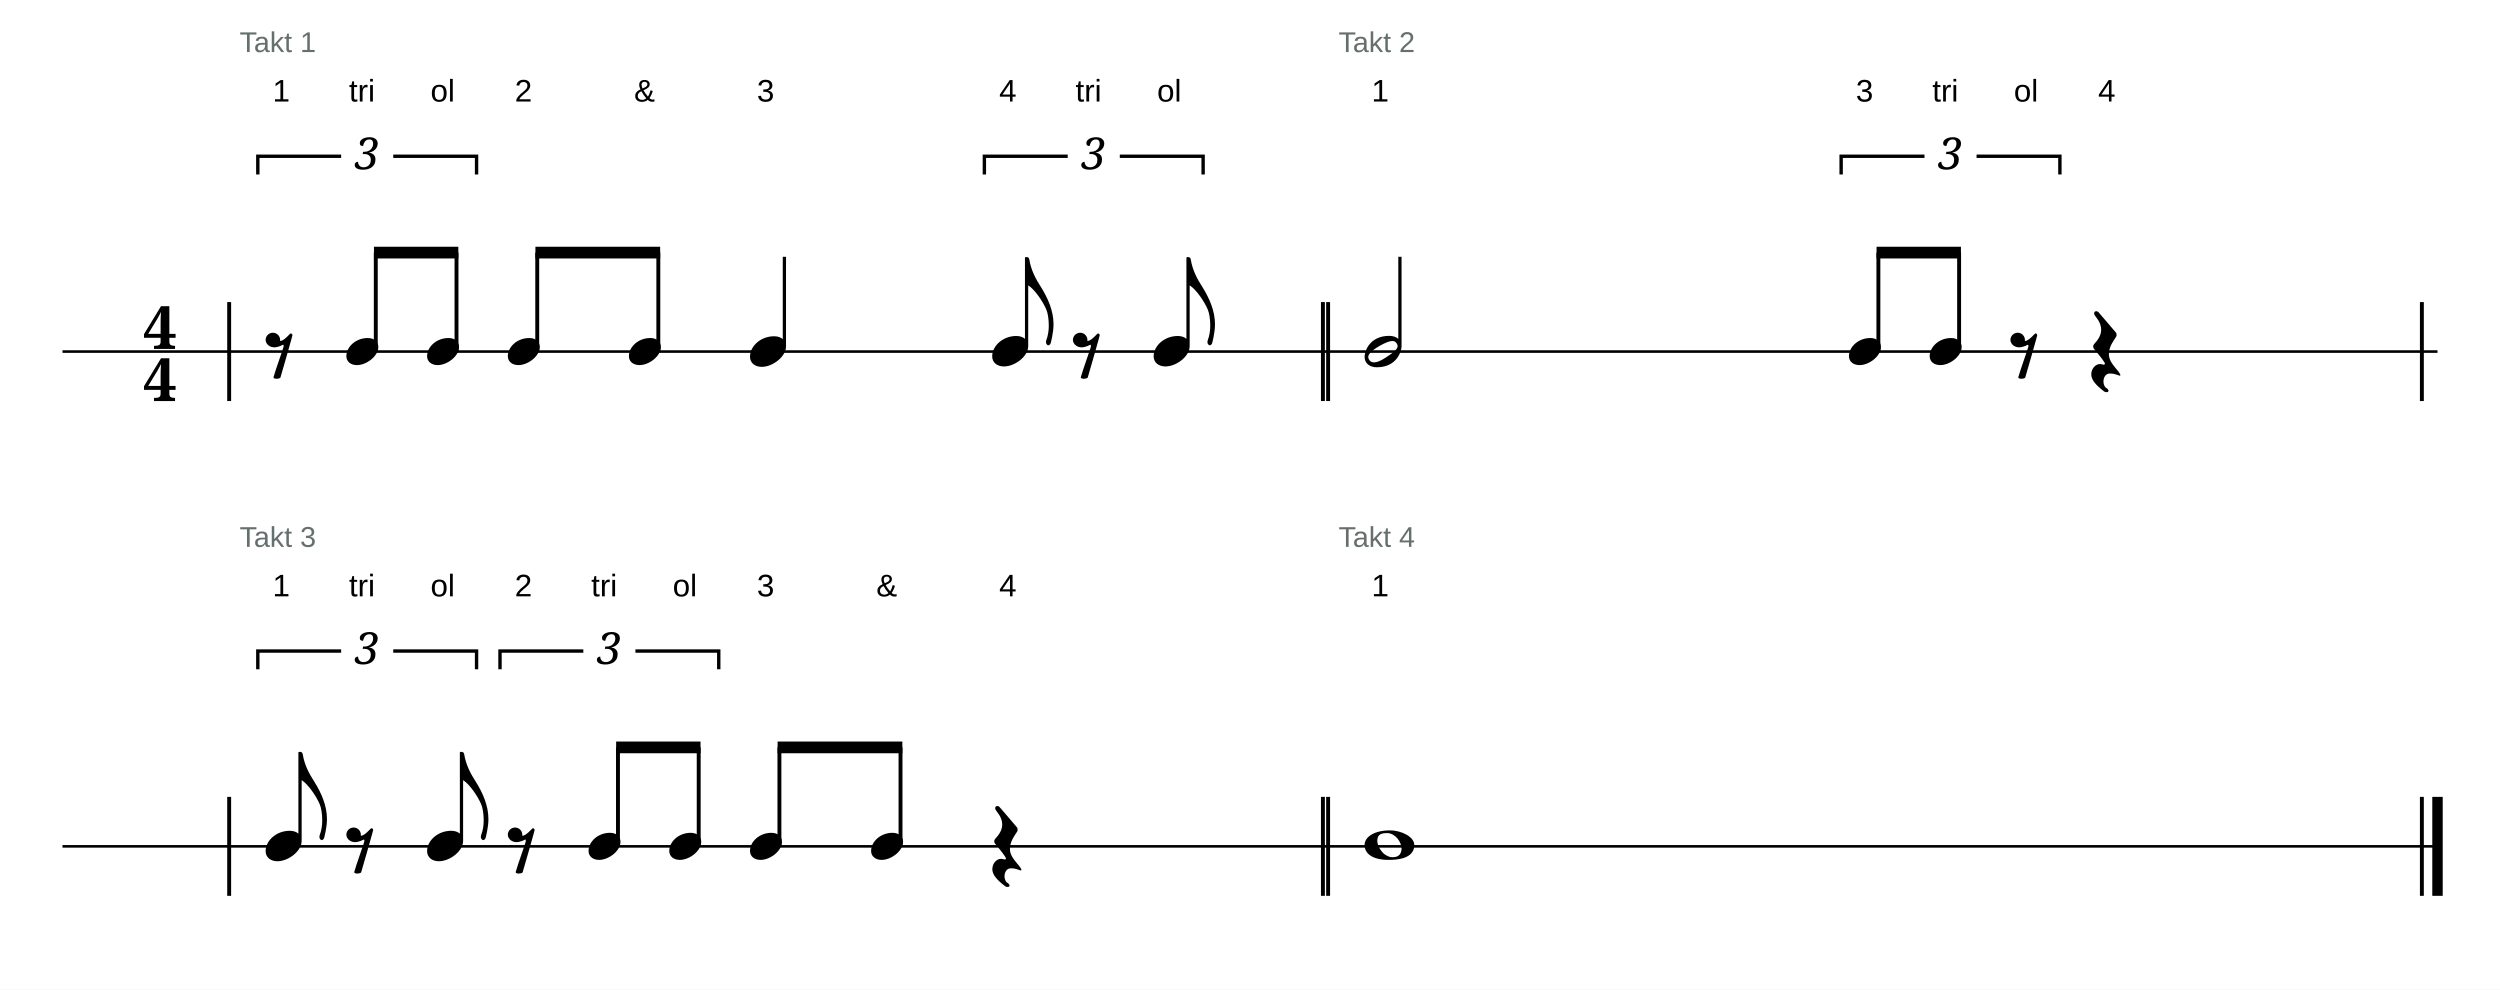
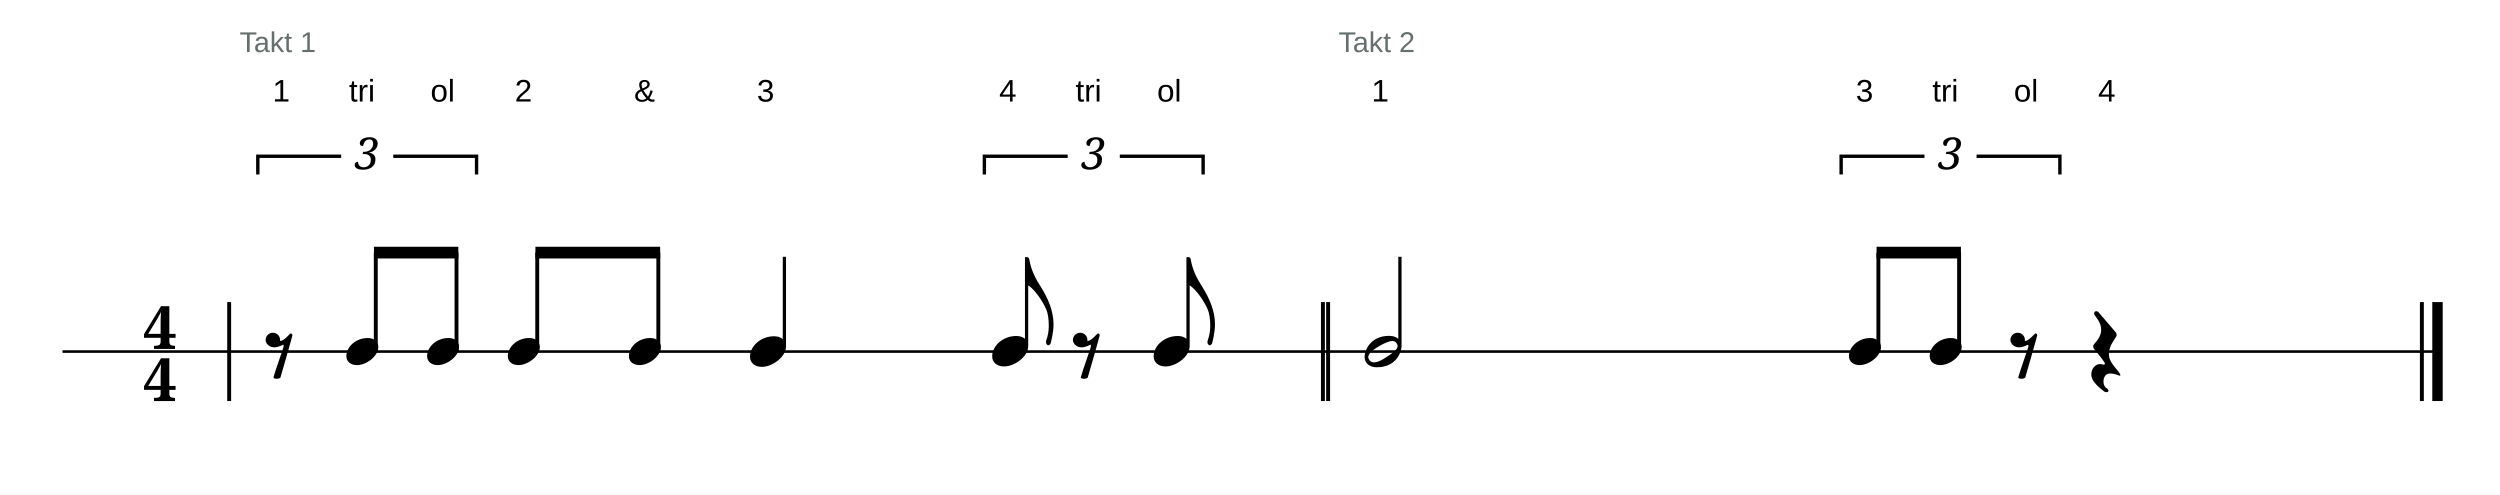
- <svg xmlns="http://www.w3.org/2000/svg" width="960" height="380" viewBox="0 0 960 380" role="img" aria-labelledby="title desc">
-   <rect width="960" height="380" fill="white" />
+ <svg xmlns="http://www.w3.org/2000/svg" width="960" height="190" viewBox="0 0 960 190" role="img" aria-labelledby="title desc">
+   <rect width="960" height="190" fill="white" />
  <path d="M24 135H936" stroke="black" stroke-width="1" />
  <text x="55" y="134" font-family="Georgia,serif" font-size="23" font-weight="bold">4</text>
  <text x="55" y="154" font-family="Georgia,serif" font-size="23" font-weight="bold">4</text>
  <text x="92" y="20" font-family="Arial,sans-serif" font-size="11" fill="#65706e">Takt 1</text>
  <path d="M88 116v38" stroke="black" stroke-width="1.5" />
  <text x="108.0" y="39" text-anchor="middle" font-family="Arial,sans-serif" font-size="12">1</text>
  <path data-smufl="E4E6" data-bar="1" data-onset="0" data-duration="2" data-tuplet="3:2" fill="black" transform="translate(102.0 155.8) scale(0.52 -0.52)" d="M10.7 48.6 C10.7 51.5 8.3 53.9 5.4 53.9 C2.4 53.9 0.0 51.5 0.0 48.6 C0.0 46.9 1.0 45.4 2.2 44.5 C2.9 44.0 3.6 43.6 4.4 43.4 C5.0 43.3 5.8 43.1 6.5 43.1 C7.6 43.1 8.7 43.4 9.6 43.7 C10.7 44.0 11.4 44.3 12.5 44.9 C12.6 45.0 12.8 45.0 12.9 45.0 C13.2 45.0 13.3 44.6 13.3 44.2 C13.3 44.0 13.3 43.7 13.2 43.4 C13.0 42.2 7.2 26.2 5.8 21.0 C5.8 20.0 7.6 19.9 8.1 19.9 C9.0 19.9 10.1 20.1 10.9 20.7 C11.1 20.9 19.0 49.0 19.0 49.0 C19.3 50.4 19.7 51.7 19.8 52.1 C19.8 52.9 19.0 53.3 18.8 53.4 C18.6 53.4 18.4 53.4 17.9 53.0 C17.4 52.6 13.4 47.8 10.7 47.8 Z" />
  <text x="139.0" y="39" text-anchor="middle" font-family="Arial,sans-serif" font-size="12">tri</text>
  <path data-smufl="E0A4" data-bar="1" data-onset="2" data-duration="2" data-tuplet="3:2" fill="black" transform="translate(133.0 155.8) scale(0.52 -0.52)" d="M7.8 30.0 C14.9 30.0 23.6 36.6 23.6 43.4 C23.6 47.4 20.4 50.0 15.8 50.0 C7.0 50.0 0.0 43.5 0.0 36.6 C0.0 32.5 3.4 30.0 7.8 30.0 Z" />
  <path d="M144.3 135V97" stroke="black" stroke-width="1.5" />
  <text x="170.0" y="39" text-anchor="middle" font-family="Arial,sans-serif" font-size="12">ol</text>
  <path data-smufl="E0A4" data-bar="1" data-onset="4" data-duration="2" data-tuplet="3:2" fill="black" transform="translate(164.0 155.8) scale(0.52 -0.52)" d="M7.8 30.0 C14.9 30.0 23.6 36.6 23.6 43.4 C23.6 47.4 20.4 50.0 15.8 50.0 C7.0 50.0 0.0 43.5 0.0 36.6 C0.0 32.5 3.4 30.0 7.8 30.0 Z" />
  <path d="M175.3 135V97" stroke="black" stroke-width="1.5" />
  <path data-beam="1" d="M143.6 97H176.0" stroke="black" stroke-width="4.5" />
  <path data-tuplet-bracket="3" d="M99.0 67v-7H131.0M151.0 60H183.0v7" fill="none" stroke="black" stroke-width="1.3" />
  <text data-tuplet-number="3" x="141.0" y="65" text-anchor="middle" font-family="Georgia,serif" font-style="italic" font-size="17">3</text>
  <text x="201.0" y="39" text-anchor="middle" font-family="Arial,sans-serif" font-size="12">2</text>
  <path data-smufl="E0A4" data-bar="1" data-onset="6" data-duration="3" data-tuplet="none" fill="black" transform="translate(195.0 155.8) scale(0.52 -0.52)" d="M7.8 30.0 C14.9 30.0 23.6 36.6 23.6 43.4 C23.6 47.4 20.4 50.0 15.8 50.0 C7.0 50.0 0.0 43.5 0.0 36.6 C0.0 32.5 3.4 30.0 7.8 30.0 Z" />
  <path d="M206.3 135V97" stroke="black" stroke-width="1.5" />
  <text x="247.5" y="39" text-anchor="middle" font-family="Arial,sans-serif" font-size="12">&amp;</text>
  <path data-smufl="E0A4" data-bar="1" data-onset="9" data-duration="3" data-tuplet="none" fill="black" transform="translate(241.5 155.8) scale(0.52 -0.52)" d="M7.8 30.0 C14.9 30.0 23.6 36.6 23.6 43.4 C23.6 47.4 20.4 50.0 15.8 50.0 C7.0 50.0 0.0 43.5 0.0 36.6 C0.0 32.5 3.4 30.0 7.8 30.0 Z" />
  <path d="M252.8 135V97" stroke="black" stroke-width="1.5" />
  <path data-beam="1" d="M205.6 97H253.5" stroke="black" stroke-width="4.5" />
  <text x="294.0" y="39" text-anchor="middle" font-family="Arial,sans-serif" font-size="12">3</text>
  <path data-smufl="E1D5" data-bar="1" data-onset="12" data-duration="6" fill="black" transform="translate(288.0 155.8) scale(0.52 -0.52)" d="M24.2 49.2 C22.6 50.6 20.4 51.3 17.8 51.3 C7.9 51.3 0.0 44.0 0.0 36.2 C0.0 31.5 3.8 28.7 8.7 28.7 C16.7 28.7 26.6 36.2 26.6 43.8 L26.6 110.0 L24.2 110.0 Z" />
  <text x="387.0" y="39" text-anchor="middle" font-family="Arial,sans-serif" font-size="12">4</text>
  <path data-smufl="E1D7" data-bar="1" data-onset="18" data-duration="2" data-tuplet="3:2" fill="black" transform="translate(381.0 155.8) scale(0.52 -0.52)" d="M36.1 87.5 C32.0 93.8 28.6 100.4 27.4 108.1 C27.1 109.4 26.5 109.8 25.0 109.8 C24.6 109.8 24.2 109.7 24.2 109.1 L24.2 109.0 C24.2 109.0 24.2 108.8 24.2 108.6 L24.2 89.8 L24.2 49.4 C22.6 50.8 20.4 51.5 17.8 51.5 C7.9 51.5 0.0 44.2 0.0 36.5 C0.0 31.8 3.8 29.0 8.7 29.0 C16.7 29.0 26.6 36.4 26.6 44.0 L26.6 88.9 C31.5 85.8 37.4 77.0 39.9 71.2 C41.1 68.5 41.8 63.9 41.8 59.2 C41.8 55.6 41.3 51.8 39.9 48.2 C39.8 47.8 39.7 47.4 39.7 47.0 C39.7 45.8 40.5 45.0 41.0 44.7 L41.1 44.6 C41.8 44.6 42.8 44.9 43.2 46.2 C43.2 46.2 45.3 53.8 45.3 60.1 C45.3 70.1 41.1 79.5 36.1 87.5 Z" />
  <text x="418.0" y="39" text-anchor="middle" font-family="Arial,sans-serif" font-size="12">tri</text>
  <path data-smufl="E4E6" data-bar="1" data-onset="20" data-duration="2" data-tuplet="3:2" fill="black" transform="translate(412.0 155.8) scale(0.52 -0.52)" d="M10.7 48.6 C10.7 51.5 8.3 53.9 5.4 53.9 C2.4 53.9 0.0 51.5 0.0 48.6 C0.0 46.9 1.0 45.4 2.2 44.5 C2.9 44.0 3.6 43.6 4.4 43.4 C5.0 43.3 5.8 43.1 6.5 43.1 C7.6 43.1 8.7 43.4 9.6 43.7 C10.7 44.0 11.4 44.3 12.5 44.9 C12.6 45.0 12.8 45.0 12.9 45.0 C13.2 45.0 13.3 44.6 13.3 44.2 C13.3 44.0 13.3 43.7 13.2 43.4 C13.0 42.2 7.2 26.2 5.8 21.0 C5.8 20.0 7.6 19.9 8.1 19.9 C9.0 19.9 10.1 20.1 10.9 20.7 C11.1 20.9 19.0 49.0 19.0 49.0 C19.3 50.4 19.7 51.7 19.8 52.1 C19.8 52.9 19.0 53.3 18.8 53.4 C18.6 53.4 18.4 53.4 17.9 53.0 C17.4 52.6 13.4 47.8 10.7 47.8 Z" />
  <text x="449.0" y="39" text-anchor="middle" font-family="Arial,sans-serif" font-size="12">ol</text>
  <path data-smufl="E1D7" data-bar="1" data-onset="22" data-duration="2" data-tuplet="3:2" fill="black" transform="translate(443.0 155.8) scale(0.52 -0.52)" d="M36.1 87.5 C32.0 93.8 28.6 100.4 27.4 108.1 C27.1 109.4 26.5 109.8 25.0 109.8 C24.6 109.8 24.2 109.7 24.2 109.1 L24.2 109.0 C24.2 109.0 24.2 108.8 24.2 108.6 L24.2 89.8 L24.2 49.4 C22.6 50.8 20.4 51.5 17.8 51.5 C7.9 51.5 0.0 44.2 0.0 36.5 C0.0 31.8 3.8 29.0 8.7 29.0 C16.7 29.0 26.6 36.4 26.6 44.0 L26.6 88.9 C31.5 85.8 37.4 77.0 39.9 71.2 C41.1 68.5 41.8 63.9 41.8 59.2 C41.8 55.6 41.3 51.8 39.9 48.2 C39.8 47.8 39.7 47.4 39.7 47.0 C39.7 45.8 40.5 45.0 41.0 44.7 L41.1 44.6 C41.8 44.6 42.8 44.9 43.2 46.2 C43.2 46.2 45.3 53.8 45.3 60.1 C45.3 70.1 41.1 79.5 36.1 87.5 Z" />
  <path data-tuplet-bracket="3" d="M378.0 67v-7H410.0M430.0 60H462.0v7" fill="none" stroke="black" stroke-width="1.3" />
  <text data-tuplet-number="3" x="420.0" y="65" text-anchor="middle" font-family="Georgia,serif" font-style="italic" font-size="17">3</text>
  <path d="M508 116v38" stroke="black" stroke-width="1.5" />
  <text x="514" y="20" font-family="Arial,sans-serif" font-size="11" fill="#65706e">Takt 2</text>
  <path d="M510 116v38" stroke="black" stroke-width="1.5" />
  <text x="530.0" y="39" text-anchor="middle" font-family="Arial,sans-serif" font-size="12">1</text>
  <path data-smufl="E1D3" data-bar="2" data-onset="0" data-duration="12" fill="black" transform="translate(524.0 155.8) scale(0.52 -0.52)" d="M9.0 28.4 C24.2 28.4 27.3 40.7 27.3 43.8 L27.3 110.0 L24.9 110.0 L24.9 49.4 C23.3 50.8 21.0 51.6 18.2 51.6 C4.3 51.6 0.0 40.9 0.0 36.1 C0.0 31.2 3.9 28.4 9.0 28.4 Z M11.1 44.2 C15.7 46.8 18.6 47.8 20.5 47.8 C22.2 47.8 23.2 47.0 23.8 45.8 C24.2 45.3 24.4 44.7 24.4 44.1 C24.4 42.2 22.5 40.0 16.0 35.8 C11.8 33.0 9.0 32.0 7.0 32.0 C5.0 32.0 3.9 33.0 3.3 34.1 C3.0 34.6 2.7 35.3 2.7 35.9 C2.7 37.9 4.7 40.5 11.1 44.2 Z" />
  <text x="716.0" y="39" text-anchor="middle" font-family="Arial,sans-serif" font-size="12">3</text>
  <path data-smufl="E0A4" data-bar="2" data-onset="12" data-duration="2" data-tuplet="3:2" fill="black" transform="translate(710.0 155.8) scale(0.52 -0.52)" d="M7.8 30.0 C14.9 30.0 23.6 36.6 23.6 43.4 C23.6 47.4 20.4 50.0 15.8 50.0 C7.0 50.0 0.0 43.5 0.0 36.6 C0.0 32.5 3.4 30.0 7.8 30.0 Z" />
  <path d="M721.3 135V97" stroke="black" stroke-width="1.5" />
  <text x="747.0" y="39" text-anchor="middle" font-family="Arial,sans-serif" font-size="12">tri</text>
  <path data-smufl="E0A4" data-bar="2" data-onset="14" data-duration="2" data-tuplet="3:2" fill="black" transform="translate(741.0 155.8) scale(0.52 -0.52)" d="M7.8 30.0 C14.9 30.0 23.6 36.6 23.6 43.4 C23.6 47.4 20.4 50.0 15.8 50.0 C7.0 50.0 0.0 43.5 0.0 36.6 C0.0 32.5 3.4 30.0 7.8 30.0 Z" />
  <path d="M752.3 135V97" stroke="black" stroke-width="1.5" />
  <text x="778.0" y="39" text-anchor="middle" font-family="Arial,sans-serif" font-size="12">ol</text>
  <path data-smufl="E4E6" data-bar="2" data-onset="16" data-duration="2" data-tuplet="3:2" fill="black" transform="translate(772.0 155.8) scale(0.52 -0.52)" d="M10.7 48.6 C10.7 51.5 8.3 53.9 5.4 53.9 C2.4 53.9 0.0 51.5 0.0 48.6 C0.0 46.9 1.0 45.4 2.2 44.5 C2.9 44.0 3.6 43.6 4.4 43.4 C5.0 43.3 5.8 43.1 6.5 43.1 C7.6 43.1 8.7 43.4 9.6 43.7 C10.7 44.0 11.4 44.3 12.5 44.9 C12.6 45.0 12.8 45.0 12.9 45.0 C13.2 45.0 13.3 44.6 13.3 44.2 C13.3 44.0 13.3 43.7 13.2 43.4 C13.0 42.2 7.2 26.2 5.8 21.0 C5.8 20.0 7.6 19.9 8.1 19.9 C9.0 19.9 10.1 20.1 10.9 20.7 C11.1 20.9 19.0 49.0 19.0 49.0 C19.3 50.4 19.7 51.7 19.8 52.1 C19.8 52.9 19.0 53.3 18.8 53.4 C18.6 53.4 18.4 53.4 17.9 53.0 C17.4 52.6 13.4 47.8 10.7 47.8 Z" />
  <path data-beam="1" d="M720.6 97H753.0" stroke="black" stroke-width="4.5" />
  <path data-tuplet-bracket="3" d="M707.0 67v-7H739.0M759.0 60H791.0v7" fill="none" stroke="black" stroke-width="1.3" />
  <text data-tuplet-number="3" x="749.0" y="65" text-anchor="middle" font-family="Georgia,serif" font-style="italic" font-size="17">3</text>
  <text x="809.0" y="39" text-anchor="middle" font-family="Arial,sans-serif" font-size="12">4</text>
  <path data-smufl="E4E5" data-bar="2" data-onset="18" data-duration="6" fill="black" transform="translate(803.0 155.8) scale(0.52 -0.52)" d="M6.2 37.0 C7.5 35.4 8.6 33.8 9.7 32.2 C9.8 31.8 10.2 31.2 10.2 31.0 C10.2 31.0 10.2 30.8 10.1 30.7 C9.9 30.4 9.6 30.3 9.2 30.3 C8.9 30.3 8.2 30.5 7.9 30.6 C7.5 30.6 7.0 30.8 6.6 30.8 C3.2 30.8 0.1 27.4 0.1 23.1 C0.1 19.1 3.5 15.2 9.4 10.7 C10.0 10.2 10.8 10.0 11.4 10.0 C12.0 10.0 12.6 10.2 12.6 10.5 C12.7 10.7 12.8 10.9 12.8 11.0 C12.8 11.8 12.2 12.4 11.5 13.0 C10.5 13.0 9.6 15.1 9.4 15.8 C9.2 16.5 9.1 17.2 9.1 17.9 C9.1 20.4 10.3 23.2 12.9 23.7 C13.3 23.8 13.7 23.8 14.2 23.8 C16.5 23.8 19.1 22.9 20.4 22.4 C20.5 22.4 20.6 22.3 20.6 22.3 C20.9 22.2 21.0 22.2 21.2 22.2 C21.4 22.2 21.6 22.3 21.6 22.6 C21.6 23.5 19.5 26.2 18.6 27.1 C15.6 30.8 13.1 33.8 13.1 38.2 C13.1 38.6 13.2 39.0 13.2 39.3 C13.5 43.9 16.4 47.8 18.5 51.0 C18.7 51.4 18.8 51.8 18.8 52.2 C18.8 53.0 18.5 53.8 18.5 53.8 C18.5 53.8 6.6 67.8 5.3 69.2 C4.9 69.6 4.3 69.8 3.8 69.8 C3.0 69.8 2.2 69.3 2.2 68.2 C2.2 67.8 2.3 67.4 2.6 66.9 C2.9 66.0 7.4 61.9 7.4 56.2 C7.4 53.2 6.2 49.8 2.6 46.0 C1.8 45.2 1.5 44.3 1.5 43.7 C1.5 42.6 2.3 41.8 2.3 41.8 Z" />
  <path d="M930 116v38" stroke="black" stroke-width="1.5" />
-   <path d="M24 325H936" stroke="black" stroke-width="1" />
-   <text x="92" y="210" font-family="Arial,sans-serif" font-size="11" fill="#65706e">Takt 3</text>
-   <path d="M88 306v38" stroke="black" stroke-width="1.5" />
-   <text x="108.0" y="229" text-anchor="middle" font-family="Arial,sans-serif" font-size="12">1</text>
-   <path data-smufl="E1D7" data-bar="3" data-onset="0" data-duration="2" data-tuplet="3:2" fill="black" transform="translate(102.0 345.8) scale(0.52 -0.52)" d="M36.1 87.5 C32.0 93.8 28.6 100.4 27.4 108.1 C27.1 109.4 26.5 109.8 25.0 109.8 C24.6 109.8 24.2 109.7 24.2 109.1 L24.2 109.0 C24.2 109.0 24.2 108.8 24.2 108.6 L24.2 89.8 L24.2 49.4 C22.6 50.8 20.4 51.5 17.8 51.5 C7.9 51.5 0.0 44.2 0.0 36.5 C0.0 31.8 3.8 29.0 8.7 29.0 C16.7 29.0 26.6 36.4 26.6 44.0 L26.6 88.9 C31.5 85.8 37.4 77.0 39.9 71.2 C41.1 68.5 41.8 63.9 41.8 59.2 C41.8 55.6 41.3 51.8 39.9 48.2 C39.8 47.8 39.7 47.4 39.7 47.0 C39.7 45.8 40.5 45.0 41.0 44.7 L41.1 44.6 C41.8 44.6 42.8 44.9 43.2 46.2 C43.2 46.2 45.3 53.8 45.3 60.1 C45.3 70.1 41.1 79.5 36.1 87.5 Z" />
-   <text x="139.0" y="229" text-anchor="middle" font-family="Arial,sans-serif" font-size="12">tri</text>
-   <path data-smufl="E4E6" data-bar="3" data-onset="2" data-duration="2" data-tuplet="3:2" fill="black" transform="translate(133.0 345.8) scale(0.52 -0.52)" d="M10.7 48.6 C10.7 51.5 8.3 53.9 5.4 53.9 C2.4 53.9 0.0 51.5 0.0 48.6 C0.0 46.9 1.0 45.4 2.2 44.5 C2.9 44.0 3.6 43.6 4.4 43.4 C5.0 43.3 5.8 43.1 6.5 43.1 C7.6 43.1 8.7 43.4 9.6 43.7 C10.7 44.0 11.4 44.3 12.5 44.9 C12.6 45.0 12.8 45.0 12.9 45.0 C13.2 45.0 13.3 44.6 13.3 44.2 C13.3 44.0 13.3 43.7 13.2 43.4 C13.0 42.2 7.2 26.2 5.8 21.0 C5.8 20.0 7.6 19.9 8.1 19.9 C9.0 19.9 10.1 20.1 10.9 20.7 C11.1 20.9 19.0 49.0 19.0 49.0 C19.3 50.4 19.7 51.7 19.8 52.1 C19.8 52.9 19.0 53.3 18.8 53.4 C18.6 53.4 18.4 53.4 17.9 53.0 C17.4 52.6 13.4 47.8 10.7 47.8 Z" />
-   <text x="170.0" y="229" text-anchor="middle" font-family="Arial,sans-serif" font-size="12">ol</text>
-   <path data-smufl="E1D7" data-bar="3" data-onset="4" data-duration="2" data-tuplet="3:2" fill="black" transform="translate(164.0 345.8) scale(0.52 -0.52)" d="M36.1 87.5 C32.0 93.8 28.6 100.4 27.4 108.1 C27.1 109.4 26.5 109.8 25.0 109.8 C24.6 109.8 24.2 109.7 24.2 109.1 L24.2 109.0 C24.2 109.0 24.2 108.8 24.2 108.6 L24.2 89.8 L24.2 49.4 C22.6 50.8 20.4 51.5 17.8 51.5 C7.9 51.5 0.0 44.2 0.0 36.5 C0.0 31.8 3.8 29.0 8.7 29.0 C16.7 29.0 26.6 36.4 26.6 44.0 L26.6 88.9 C31.5 85.8 37.4 77.0 39.9 71.2 C41.1 68.5 41.8 63.9 41.8 59.2 C41.8 55.6 41.3 51.8 39.9 48.2 C39.8 47.8 39.7 47.4 39.7 47.0 C39.7 45.8 40.5 45.0 41.0 44.7 L41.1 44.6 C41.8 44.6 42.8 44.9 43.2 46.2 C43.2 46.2 45.3 53.8 45.3 60.1 C45.3 70.1 41.1 79.5 36.1 87.5 Z" />
-   <path data-tuplet-bracket="3" d="M99.0 257v-7H131.0M151.0 250H183.0v7" fill="none" stroke="black" stroke-width="1.3" />
-   <text data-tuplet-number="3" x="141.0" y="255" text-anchor="middle" font-family="Georgia,serif" font-style="italic" font-size="17">3</text>
-   <text x="201.0" y="229" text-anchor="middle" font-family="Arial,sans-serif" font-size="12">2</text>
-   <path data-smufl="E4E6" data-bar="3" data-onset="6" data-duration="2" data-tuplet="3:2" fill="black" transform="translate(195.0 345.8) scale(0.52 -0.52)" d="M10.7 48.6 C10.7 51.5 8.3 53.9 5.4 53.9 C2.4 53.9 0.0 51.5 0.0 48.6 C0.0 46.9 1.0 45.4 2.2 44.5 C2.9 44.0 3.6 43.6 4.4 43.4 C5.0 43.3 5.8 43.1 6.5 43.1 C7.6 43.1 8.7 43.4 9.6 43.7 C10.7 44.0 11.4 44.3 12.5 44.9 C12.6 45.0 12.8 45.0 12.9 45.0 C13.2 45.0 13.3 44.6 13.3 44.2 C13.3 44.0 13.3 43.7 13.2 43.4 C13.0 42.2 7.2 26.2 5.8 21.0 C5.8 20.0 7.6 19.9 8.1 19.9 C9.0 19.9 10.1 20.1 10.9 20.7 C11.1 20.9 19.0 49.0 19.0 49.0 C19.3 50.4 19.7 51.7 19.8 52.1 C19.8 52.9 19.0 53.3 18.8 53.4 C18.6 53.4 18.4 53.4 17.9 53.0 C17.4 52.6 13.4 47.8 10.7 47.8 Z" />
-   <text x="232.0" y="229" text-anchor="middle" font-family="Arial,sans-serif" font-size="12">tri</text>
-   <path data-smufl="E0A4" data-bar="3" data-onset="8" data-duration="2" data-tuplet="3:2" fill="black" transform="translate(226.0 345.8) scale(0.52 -0.52)" d="M7.8 30.0 C14.9 30.0 23.6 36.6 23.6 43.4 C23.6 47.4 20.4 50.0 15.8 50.0 C7.0 50.0 0.0 43.5 0.0 36.6 C0.0 32.5 3.4 30.0 7.8 30.0 Z" />
-   <path d="M237.3 325V287" stroke="black" stroke-width="1.5" />
-   <text x="263.0" y="229" text-anchor="middle" font-family="Arial,sans-serif" font-size="12">ol</text>
-   <path data-smufl="E0A4" data-bar="3" data-onset="10" data-duration="2" data-tuplet="3:2" fill="black" transform="translate(257.0 345.8) scale(0.52 -0.52)" d="M7.8 30.0 C14.9 30.0 23.6 36.6 23.6 43.4 C23.6 47.4 20.4 50.0 15.8 50.0 C7.0 50.0 0.0 43.5 0.0 36.6 C0.0 32.5 3.4 30.0 7.8 30.0 Z" />
-   <path d="M268.3 325V287" stroke="black" stroke-width="1.5" />
-   <path data-beam="1" d="M236.6 287H269.0" stroke="black" stroke-width="4.5" />
-   <path data-tuplet-bracket="3" d="M192.0 257v-7H224.0M244.0 250H276.0v7" fill="none" stroke="black" stroke-width="1.3" />
-   <text data-tuplet-number="3" x="234.0" y="255" text-anchor="middle" font-family="Georgia,serif" font-style="italic" font-size="17">3</text>
-   <text x="294.0" y="229" text-anchor="middle" font-family="Arial,sans-serif" font-size="12">3</text>
-   <path data-smufl="E0A4" data-bar="3" data-onset="12" data-duration="3" data-tuplet="none" fill="black" transform="translate(288.0 345.8) scale(0.52 -0.52)" d="M7.8 30.0 C14.9 30.0 23.6 36.6 23.6 43.4 C23.6 47.4 20.4 50.0 15.8 50.0 C7.0 50.0 0.0 43.5 0.0 36.6 C0.0 32.5 3.4 30.0 7.8 30.0 Z" />
-   <path d="M299.3 325V287" stroke="black" stroke-width="1.5" />
-   <text x="340.5" y="229" text-anchor="middle" font-family="Arial,sans-serif" font-size="12">&amp;</text>
-   <path data-smufl="E0A4" data-bar="3" data-onset="15" data-duration="3" data-tuplet="none" fill="black" transform="translate(334.5 345.8) scale(0.52 -0.52)" d="M7.8 30.0 C14.9 30.0 23.6 36.6 23.6 43.4 C23.6 47.4 20.4 50.0 15.8 50.0 C7.0 50.0 0.0 43.5 0.0 36.6 C0.0 32.5 3.4 30.0 7.8 30.0 Z" />
-   <path d="M345.8 325V287" stroke="black" stroke-width="1.5" />
-   <path data-beam="1" d="M298.6 287H346.5" stroke="black" stroke-width="4.5" />
-   <text x="387.0" y="229" text-anchor="middle" font-family="Arial,sans-serif" font-size="12">4</text>
-   <path data-smufl="E4E5" data-bar="3" data-onset="18" data-duration="6" fill="black" transform="translate(381.0 345.8) scale(0.52 -0.52)" d="M6.2 37.0 C7.5 35.4 8.6 33.8 9.7 32.2 C9.8 31.8 10.2 31.2 10.2 31.0 C10.2 31.0 10.2 30.8 10.1 30.7 C9.9 30.4 9.6 30.3 9.2 30.3 C8.9 30.3 8.2 30.5 7.9 30.6 C7.5 30.6 7.0 30.8 6.6 30.8 C3.2 30.8 0.1 27.4 0.1 23.1 C0.1 19.1 3.5 15.2 9.4 10.7 C10.0 10.2 10.8 10.0 11.4 10.0 C12.0 10.0 12.6 10.2 12.6 10.5 C12.7 10.7 12.8 10.9 12.8 11.0 C12.8 11.8 12.2 12.4 11.5 13.0 C10.5 13.0 9.6 15.1 9.4 15.8 C9.2 16.5 9.1 17.2 9.1 17.9 C9.1 20.4 10.3 23.2 12.9 23.7 C13.3 23.8 13.7 23.8 14.2 23.8 C16.5 23.8 19.1 22.9 20.4 22.4 C20.5 22.4 20.6 22.3 20.6 22.3 C20.9 22.2 21.0 22.2 21.2 22.2 C21.4 22.2 21.6 22.3 21.6 22.6 C21.6 23.5 19.5 26.2 18.6 27.1 C15.6 30.8 13.1 33.8 13.1 38.2 C13.1 38.6 13.2 39.0 13.2 39.3 C13.5 43.9 16.4 47.8 18.5 51.0 C18.7 51.4 18.8 51.8 18.8 52.2 C18.8 53.0 18.5 53.8 18.5 53.8 C18.5 53.8 6.6 67.8 5.3 69.2 C4.9 69.6 4.3 69.8 3.8 69.8 C3.0 69.8 2.2 69.3 2.2 68.2 C2.2 67.8 2.3 67.4 2.6 66.9 C2.9 66.0 7.4 61.9 7.4 56.2 C7.4 53.2 6.2 49.8 2.6 46.0 C1.8 45.2 1.5 44.3 1.5 43.7 C1.5 42.6 2.3 41.8 2.3 41.8 Z" />
-   <path d="M508 306v38" stroke="black" stroke-width="1.5" />
-   <text x="514" y="210" font-family="Arial,sans-serif" font-size="11" fill="#65706e">Takt 4</text>
-   <path d="M510 306v38" stroke="black" stroke-width="1.5" />
-   <text x="530.0" y="229" text-anchor="middle" font-family="Arial,sans-serif" font-size="12">1</text>
-   <path data-smufl="E1D2" data-bar="4" data-onset="0" data-duration="24" fill="black" transform="translate(524.0 345.8) scale(0.52 -0.52)" d="M18.8 51.8 C7.2 51.8 0.0 47.0 0.0 41.0 C0.0 35.2 5.0 30.0 17.9 30.0 C32.2 30.0 36.7 35.0 36.7 41.0 C36.7 47.2 26.9 51.8 18.8 51.8 Z M9.7 46.4 C10.6 49.4 13.8 49.8 16.6 49.8 C22.5 49.8 27.3 43.4 27.3 38.2 C27.3 37.6 27.2 37.0 27.1 36.6 C26.7 34.4 25.4 32.9 23.3 32.3 C22.4 32.1 21.5 32.0 20.6 32.0 C19.8 32.0 19.1 32.1 18.3 32.3 C16.9 32.8 15.4 33.6 14.2 34.6 C13.6 35.2 13.0 35.8 12.4 36.6 C10.7 38.6 9.4 41.5 9.4 44.2 C9.4 45.0 9.4 45.7 9.7 46.4 Z" />
-   <path d="M930 306v38" stroke="black" stroke-width="1.5" />
-   <path d="M936 306v38" stroke="black" stroke-width="4" />
+   <path d="M936 116v38" stroke="black" stroke-width="4" />
</svg>
